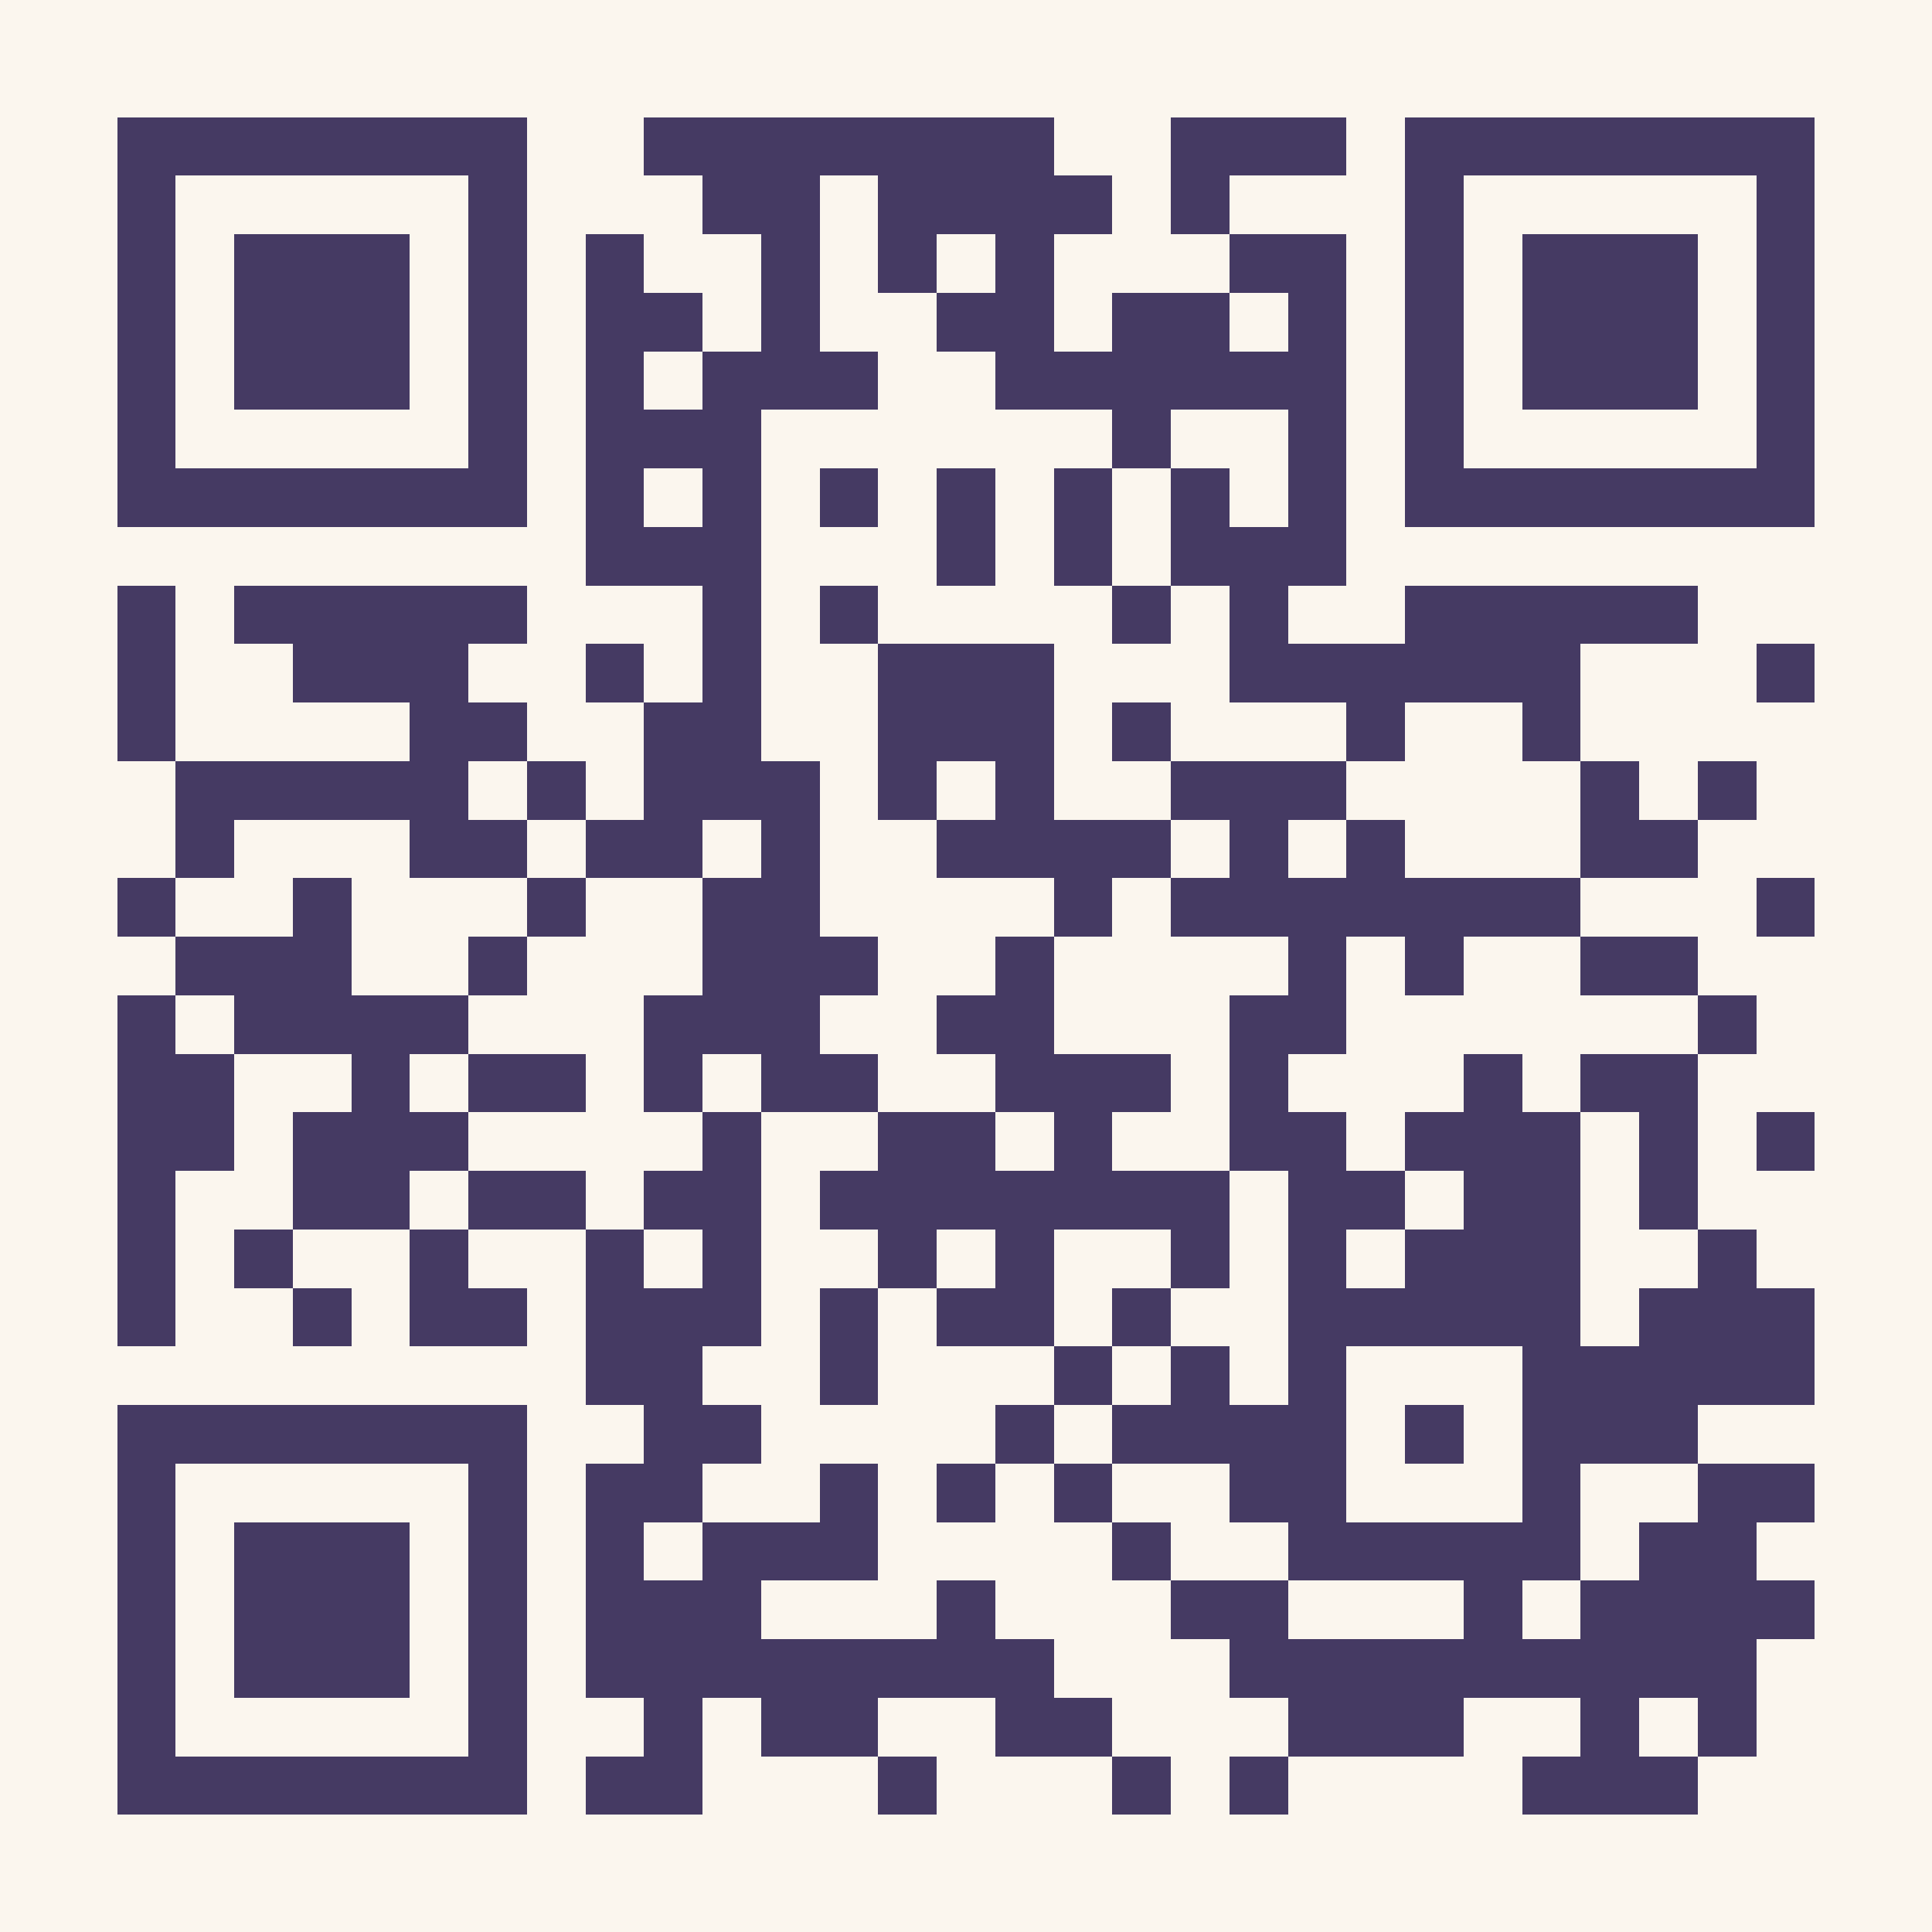
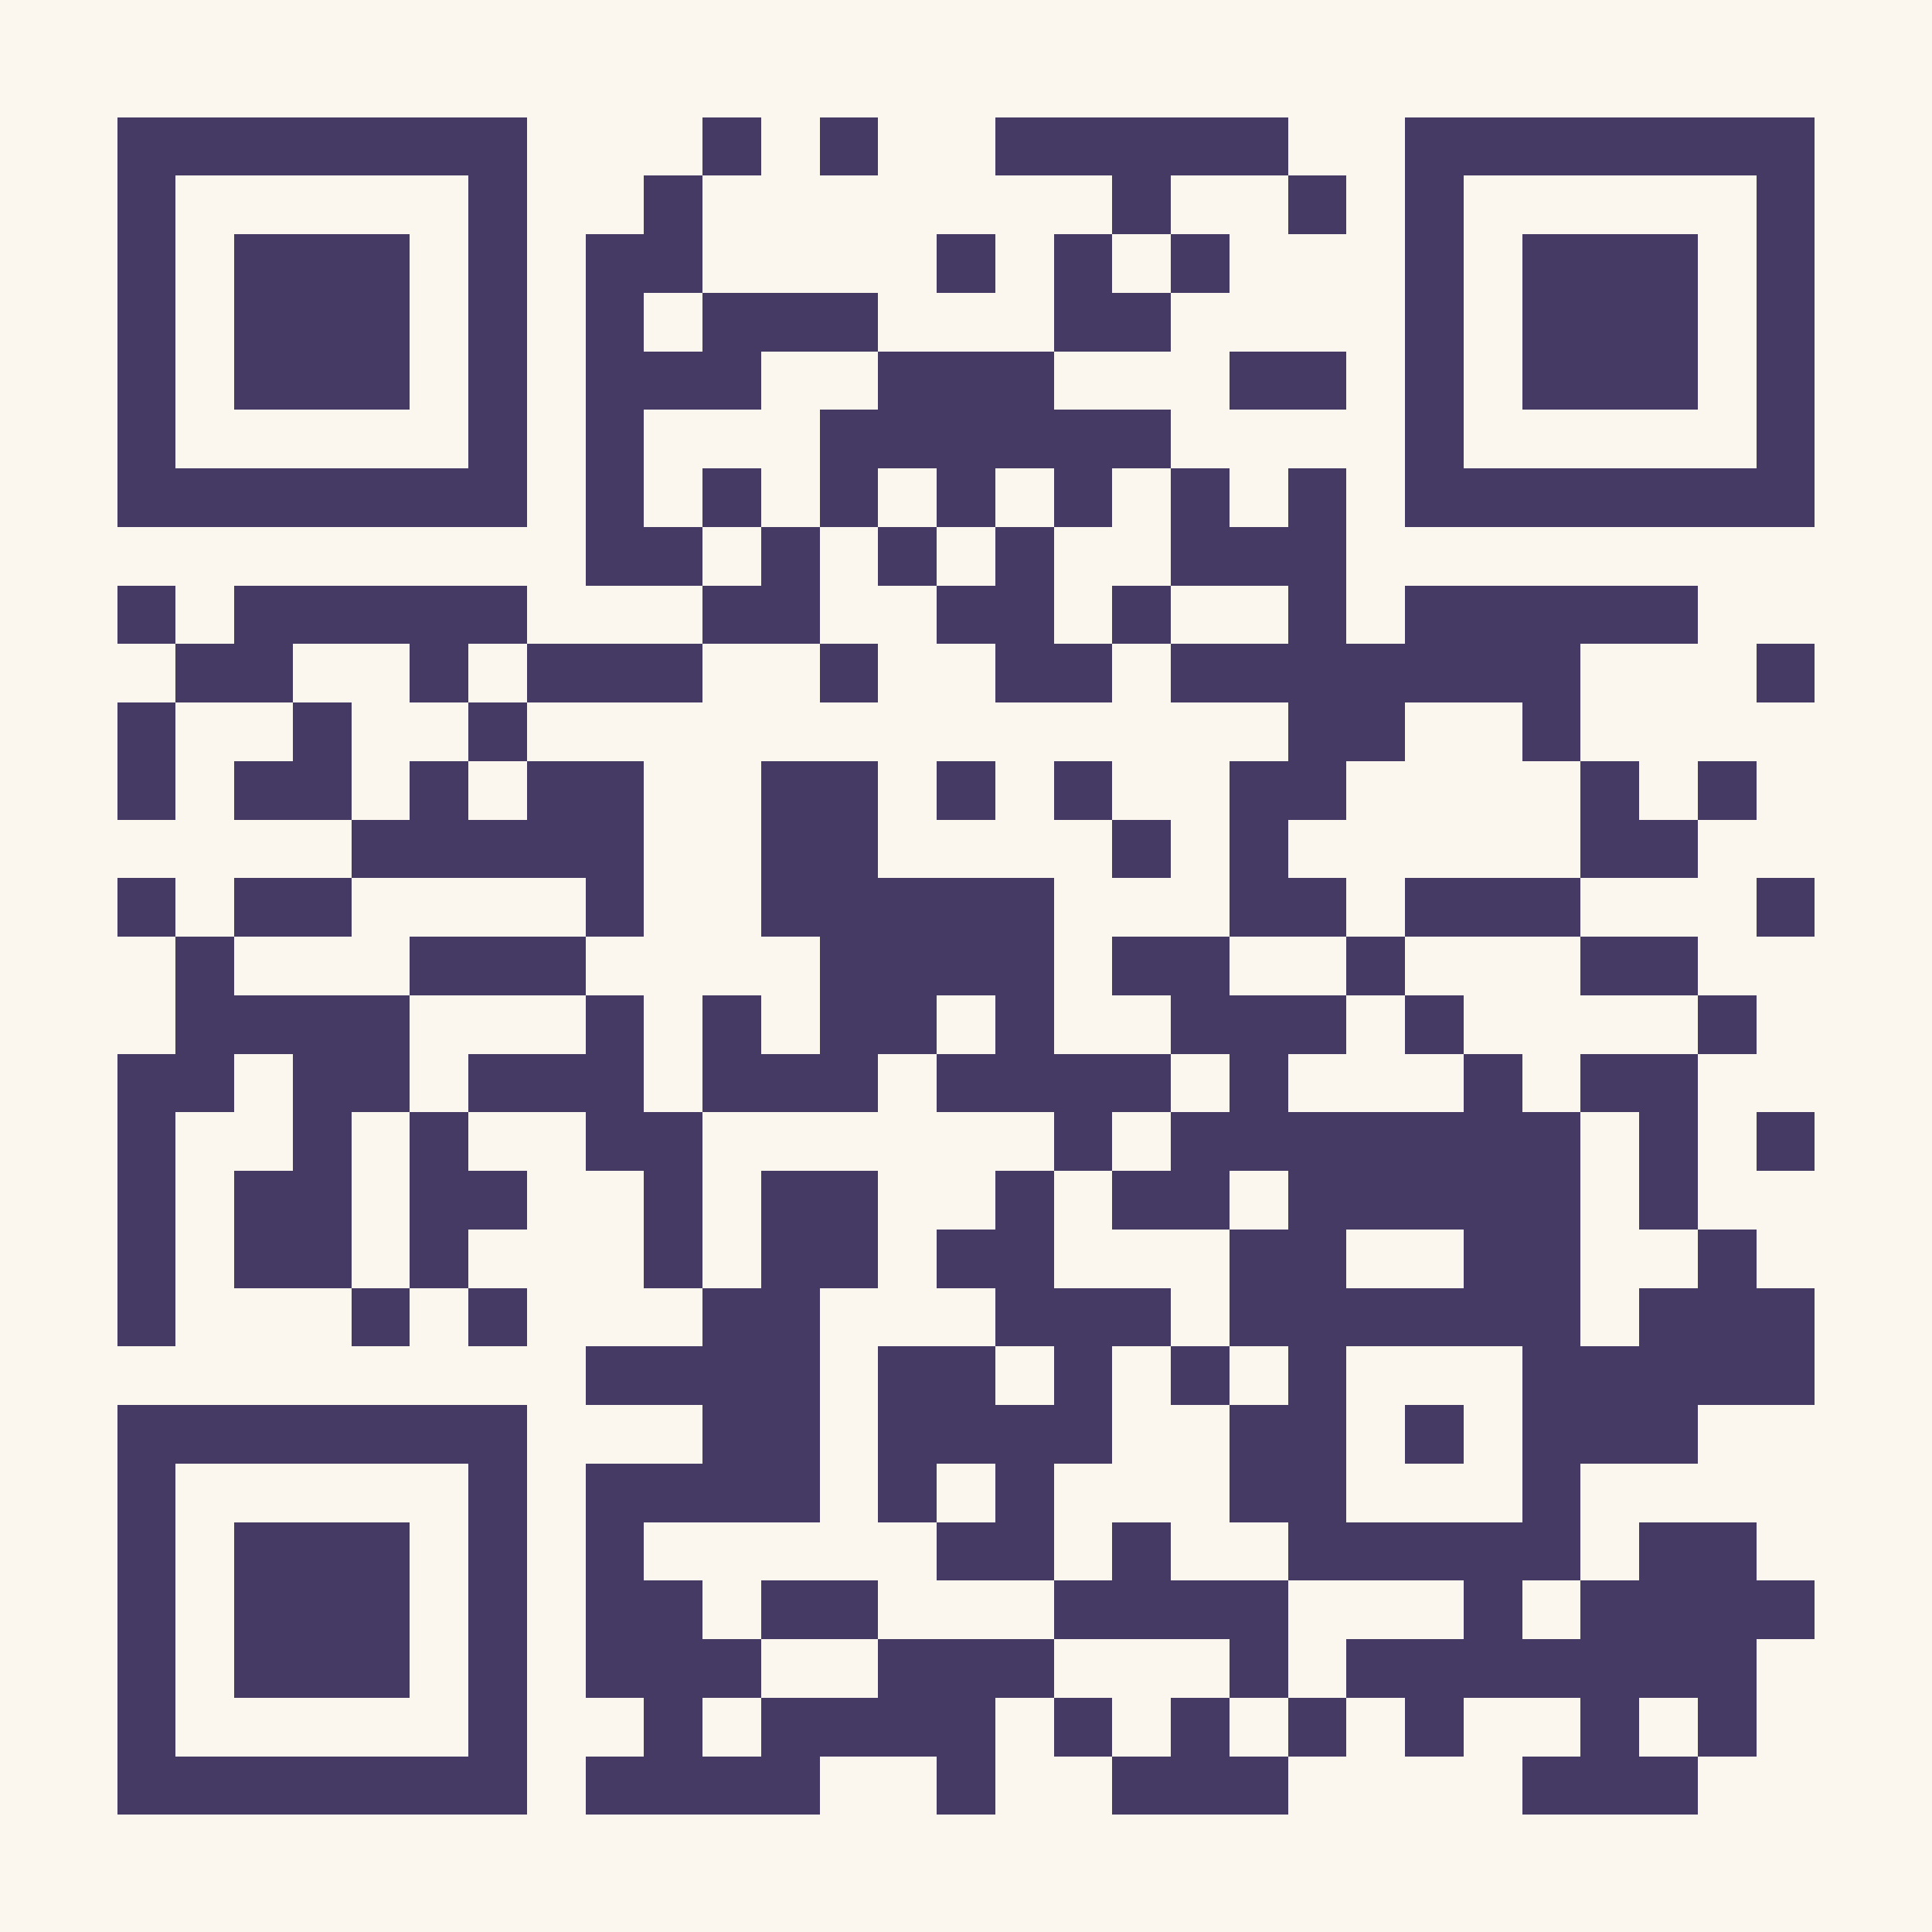
<svg xmlns="http://www.w3.org/2000/svg" viewBox="0 0 33 33" shape-rendering="crispEdges">
  <path fill="#FBF6EE" d="M0 0h33v33H0z" />
-   <path stroke="#453A63" d="M2 2.5h7m2 0h7m2 0h3m1 0h7M2 3.5h1m5 0h1m3 0h2m1 0h4m1 0h1m3 0h1m5 0h1M2 4.5h1m1 0h3m1 0h1m1 0h1m2 0h1m1 0h1m1 0h1m3 0h2m1 0h1m1 0h3m1 0h1M2 5.5h1m1 0h3m1 0h1m1 0h2m1 0h1m2 0h2m1 0h2m1 0h1m1 0h1m1 0h3m1 0h1M2 6.5h1m1 0h3m1 0h1m1 0h1m1 0h3m2 0h6m1 0h1m1 0h3m1 0h1M2 7.5h1m5 0h1m1 0h3m6 0h1m2 0h1m1 0h1m5 0h1M2 8.5h7m1 0h1m1 0h1m1 0h1m1 0h1m1 0h1m1 0h1m1 0h1m1 0h7M10 9.5h3m3 0h1m1 0h1m1 0h3M2 10.5h1m1 0h5m3 0h1m1 0h1m4 0h1m1 0h1m2 0h5M2 11.5h1m2 0h3m2 0h1m1 0h1m2 0h3m3 0h6m3 0h1M2 12.5h1m4 0h2m2 0h2m2 0h3m1 0h1m3 0h1m2 0h1M3 13.5h5m1 0h1m1 0h3m1 0h1m1 0h1m2 0h3m4 0h1m1 0h1M3 14.5h1m3 0h2m1 0h2m1 0h1m2 0h4m1 0h1m1 0h1m3 0h2M2 15.5h1m2 0h1m3 0h1m2 0h2m4 0h1m1 0h7m3 0h1M3 16.5h3m2 0h1m3 0h3m2 0h1m4 0h1m1 0h1m2 0h2M2 17.5h1m1 0h4m3 0h3m2 0h2m3 0h2m6 0h1M2 18.5h2m2 0h1m1 0h2m1 0h1m1 0h2m2 0h3m1 0h1m3 0h1m1 0h2M2 19.5h2m1 0h3m4 0h1m2 0h2m1 0h1m2 0h2m1 0h3m1 0h1m1 0h1M2 20.5h1m2 0h2m1 0h2m1 0h2m1 0h7m1 0h2m1 0h2m1 0h1M2 21.5h1m1 0h1m2 0h1m2 0h1m1 0h1m2 0h1m1 0h1m2 0h1m1 0h1m1 0h3m2 0h1M2 22.5h1m2 0h1m1 0h2m1 0h3m1 0h1m1 0h2m1 0h1m2 0h5m1 0h3M10 23.5h2m2 0h1m3 0h1m1 0h1m1 0h1m3 0h5M2 24.5h7m2 0h2m4 0h1m1 0h4m1 0h1m1 0h3M2 25.5h1m5 0h1m1 0h2m2 0h1m1 0h1m1 0h1m2 0h2m3 0h1m2 0h2M2 26.5h1m1 0h3m1 0h1m1 0h1m1 0h3m4 0h1m2 0h5m1 0h2M2 27.5h1m1 0h3m1 0h1m1 0h3m3 0h1m3 0h2m3 0h1m1 0h4M2 28.5h1m1 0h3m1 0h1m1 0h8m3 0h9M2 29.5h1m5 0h1m2 0h1m1 0h2m2 0h2m3 0h3m2 0h1m1 0h1M2 30.5h7m1 0h2m3 0h1m3 0h1m1 0h1m4 0h3" />
+   <path stroke="#453A63" d="M2 2.5h7m3 0h1m1 0h1m2 0h5m2 0h7M2 3.5h1m5 0h1m2 0h1m7 0h1m2 0h1m1 0h1m5 0h1M2 4.5h1m1 0h3m1 0h1m1 0h2m4 0h1m1 0h1m1 0h1m3 0h1m1 0h3m1 0h1M2 5.5h1m1 0h3m1 0h1m1 0h1m1 0h3m3 0h2m4 0h1m1 0h3m1 0h1M2 6.5h1m1 0h3m1 0h1m1 0h3m2 0h3m3 0h2m1 0h1m1 0h3m1 0h1M2 7.5h1m5 0h1m1 0h1m3 0h6m4 0h1m5 0h1M2 8.5h7m1 0h1m1 0h1m1 0h1m1 0h1m1 0h1m1 0h1m1 0h1m1 0h7M10 9.5h2m1 0h1m1 0h1m1 0h1m2 0h3M2 10.5h1m1 0h5m3 0h2m2 0h2m1 0h1m2 0h1m1 0h5M3 11.5h2m2 0h1m1 0h3m2 0h1m2 0h2m1 0h7m3 0h1M2 12.5h1m2 0h1m2 0h1m13 0h2m2 0h1M2 13.5h1m1 0h2m1 0h1m1 0h2m2 0h2m1 0h1m1 0h1m2 0h2m4 0h1m1 0h1M6 14.5h5m2 0h2m4 0h1m1 0h1m5 0h2M2 15.5h1m1 0h2m4 0h1m2 0h5m3 0h2m1 0h3m3 0h1M3 16.5h1m3 0h3m4 0h4m1 0h2m2 0h1m3 0h2M3 17.5h4m3 0h1m1 0h1m1 0h2m1 0h1m2 0h3m1 0h1m4 0h1M2 18.5h2m1 0h2m1 0h3m1 0h3m1 0h4m1 0h1m3 0h1m1 0h2M2 19.5h1m2 0h1m1 0h1m2 0h2m6 0h1m1 0h7m1 0h1m1 0h1M2 20.5h1m1 0h2m1 0h2m2 0h1m1 0h2m2 0h1m1 0h2m1 0h5m1 0h1M2 21.5h1m1 0h2m1 0h1m3 0h1m1 0h2m1 0h2m3 0h2m2 0h2m2 0h1M2 22.5h1m3 0h1m1 0h1m3 0h2m3 0h3m1 0h6m1 0h3M10 23.5h4m1 0h2m1 0h1m1 0h1m1 0h1m3 0h5M2 24.5h7m3 0h2m1 0h4m2 0h2m1 0h1m1 0h3M2 25.5h1m5 0h1m1 0h4m1 0h1m1 0h1m3 0h2m3 0h1M2 26.5h1m1 0h3m1 0h1m1 0h1m5 0h2m1 0h1m2 0h5m1 0h2M2 27.5h1m1 0h3m1 0h1m1 0h2m1 0h2m3 0h4m3 0h1m1 0h4M2 28.5h1m1 0h3m1 0h1m1 0h3m2 0h3m3 0h1m1 0h7M2 29.5h1m5 0h1m2 0h1m1 0h4m1 0h1m1 0h1m1 0h1m1 0h1m2 0h1m1 0h1M2 30.5h7m1 0h4m2 0h1m2 0h3m4 0h3" />
</svg>
